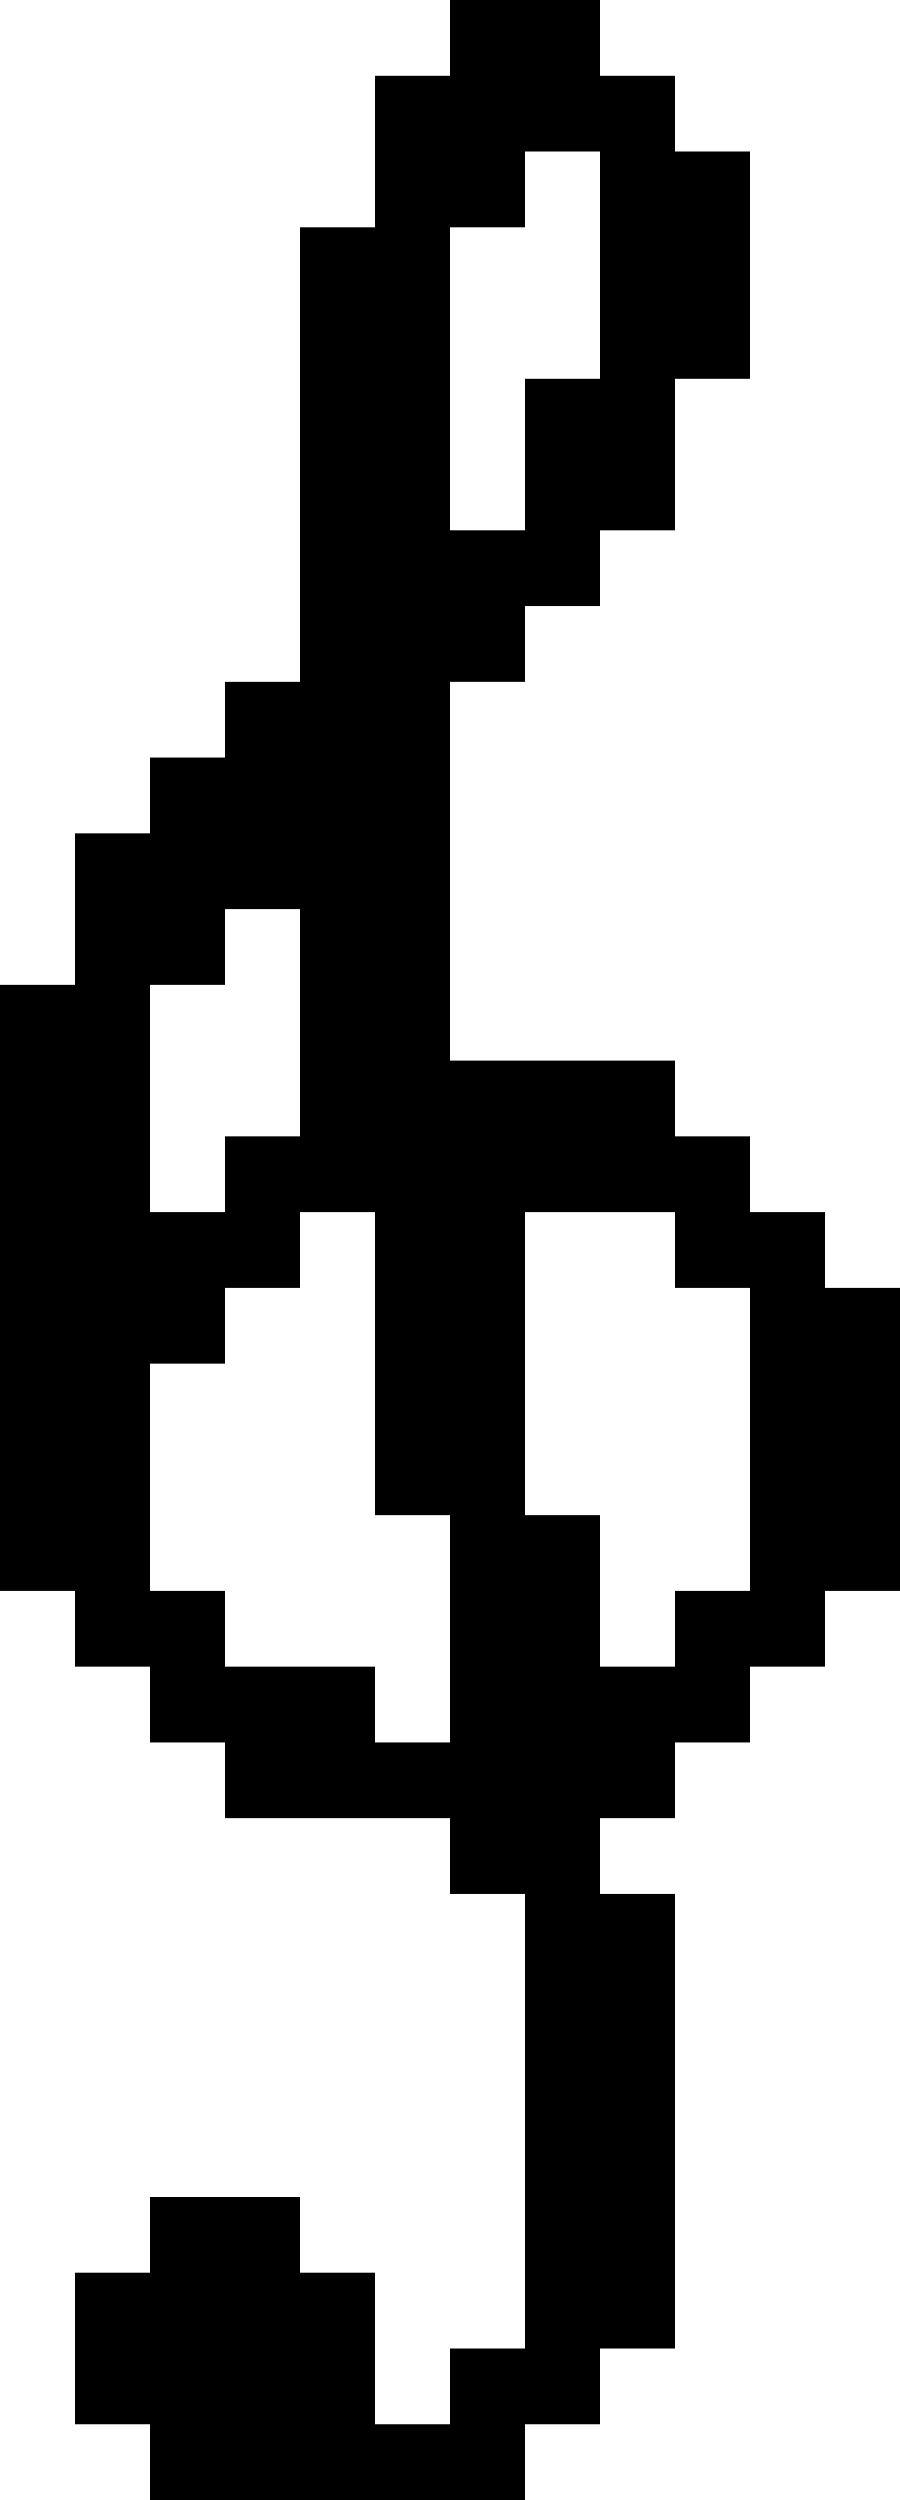
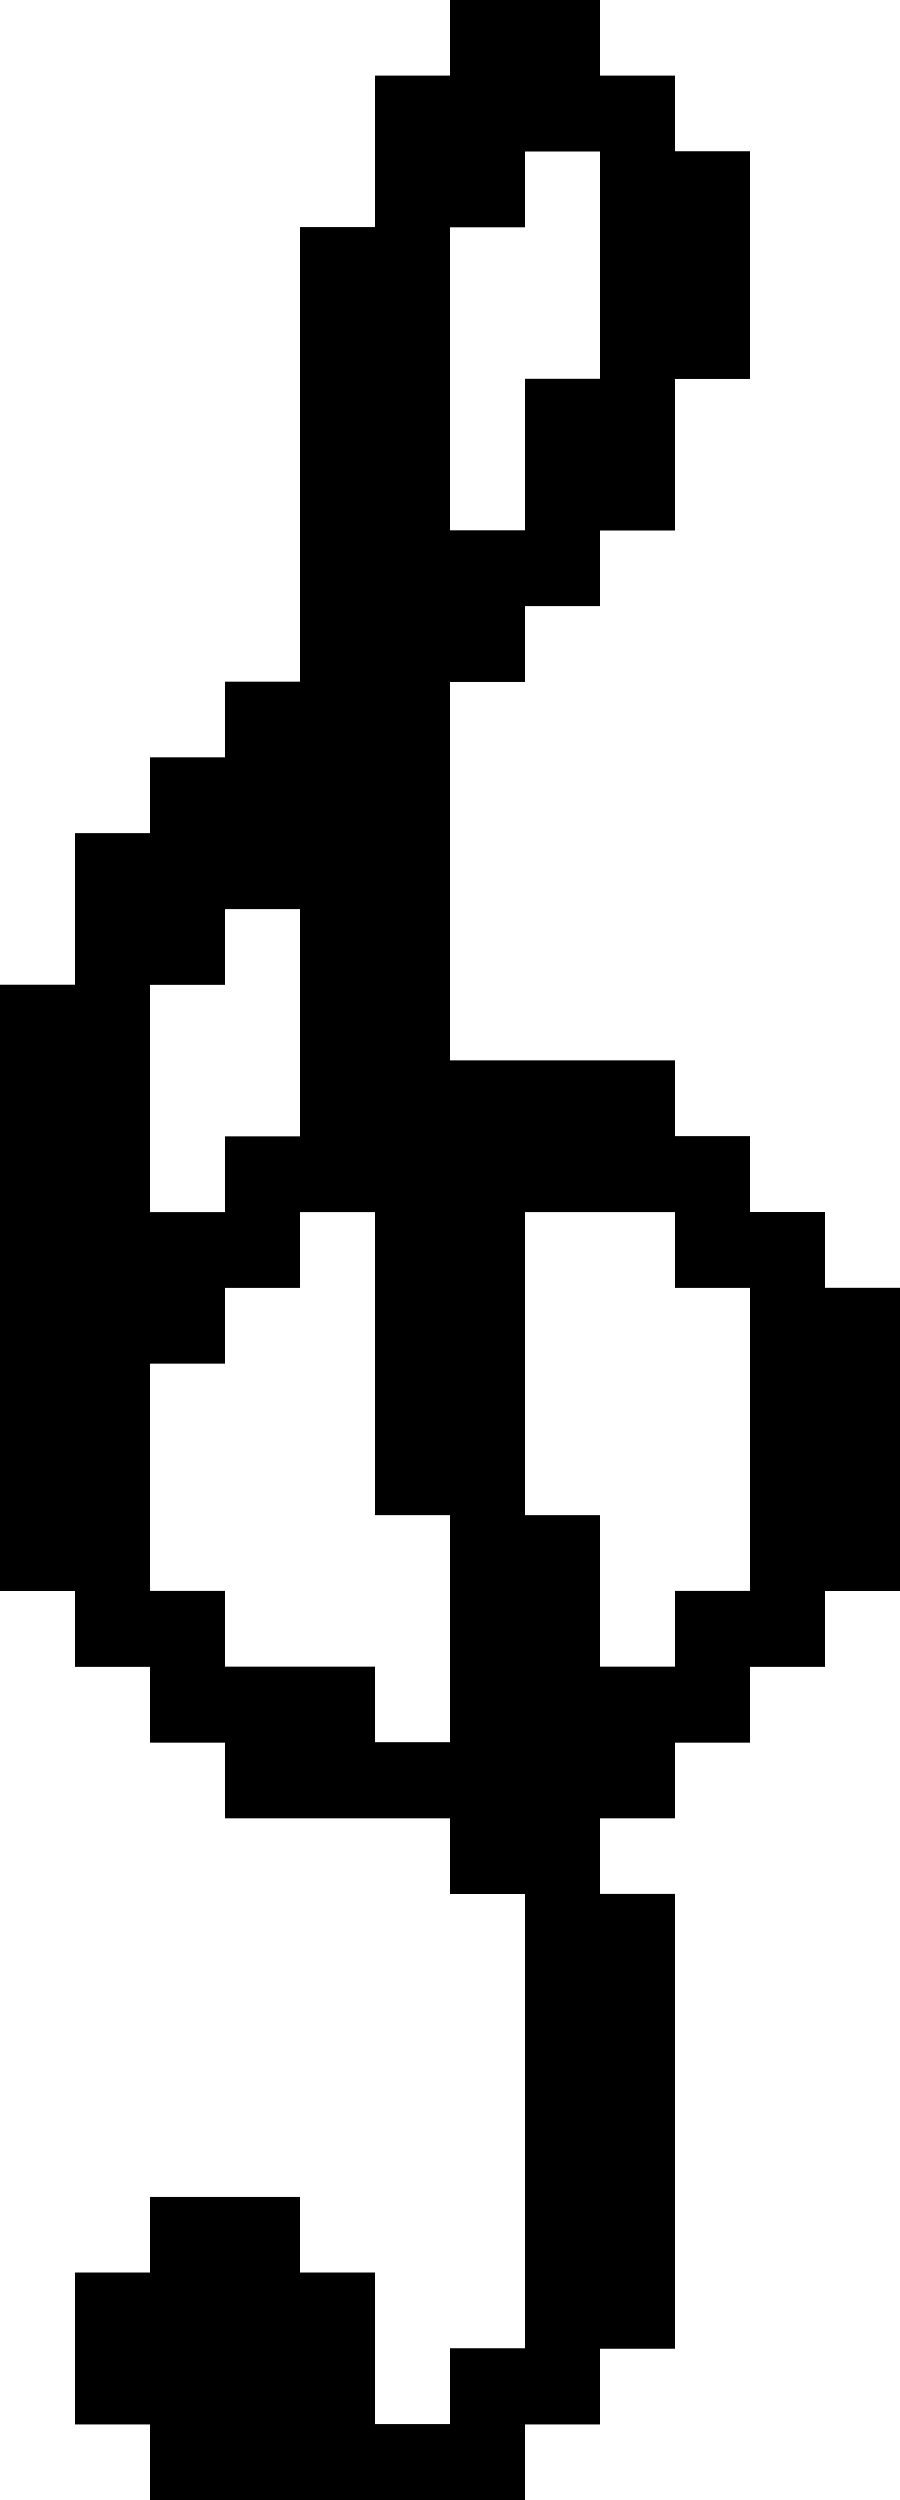
- <svg class="pixel-art" width="18" height="50" viewBox="0 0 18 50" aria-hidden="true">
+ <svg class="pixel-art pixel-icon" width="18" height="50" viewBox="0 0 18 50" aria-hidden="true">
  <path fill-rule="evenodd" d="M6 45.454H7.5V48.485H9V46.97H10.5V37.879H9V36.363H4.5V34.849H3V33.333H1.5V31.818H0V19.697H1.5V16.667H3V15.151H4.5V13.637H6V4.546H7.5V1.516H9V0H12V1.516H13.5V3.03H15V7.576H13.5V10.606H12V12.121H10.5V13.637H9V21.212H13.5V22.727H15V24.242H16.5V25.758H18V31.818H16.5V33.333H15V34.849H13.5V36.363H12V37.879H13.5V46.97H12V48.485H10.5V50H3V48.485H1.5V45.454H3V43.94H6V45.454ZM6 25.758H4.5V27.273H3V31.818H4.5V33.333H7.5V34.849H9V30.303H7.5V24.242H6V25.758ZM10.5 30.303H12V33.333H13.5V31.818H15V25.758H13.5V24.242H10.5V30.303ZM4.5 19.697H3V24.242H4.5V22.727H6V18.182H4.5V19.697ZM10.5 4.546H9V10.606H10.5V7.576H12V3.03H10.5V4.546Z" fill="currentColor" />
+   <path class="pixel-icon__light" d="M9 0H12V1.515H9ZM7.5 1.515H9V3.03H7.5ZM12 1.515H13.5V3.03H12ZM13.5 3.03H15V4.545H13.5ZM6 4.545H7.5V6.061H6ZM4.5 13.636H6V15.152H4.5ZM3 15.152H4.5V16.667H3ZM1.5 16.667H3V18.182H1.5ZM0 19.697H1.5V21.212H0ZM9 21.212H13.5V22.727H9ZM13.5 22.727H15V24.242H13.5ZM15 24.242H16.5V25.758H15ZM16.5 25.758H18V27.273H16.5ZM12 37.879H13.5V39.394H12ZM3 43.939H6V45.455H3ZM1.5 45.455H3V46.97H1.5ZM6 45.455H7.5V46.97H6ZM9 46.97H10.5V48.485H9Z" />
+   <path class="pixel-icon__shade" d="M13.5 6.061H15V7.576H13.5ZM12 9.091H13.5V10.606H12ZM10.5 10.606H12V12.121H10.5ZM9 12.121H10.5V13.636H9ZM0 30.303H1.5V31.818H0ZM16.5 30.303H18V31.818H16.5ZM1.5 31.818H3V33.333H1.5ZM15 31.818H16.5V33.333H15ZM3 33.333H4.5V34.848H3ZM13.5 33.333H15V34.848H13.5ZM4.5 34.848H9V36.364H4.5ZM12 34.848H13.5V36.364H12ZM9 36.364H10.5V37.879H9ZM12 45.455H13.5V46.97H12ZM1.5 46.97H3V48.485H1.5ZM10.5 46.97H12V48.485H10.5ZM3 48.485H10.5V50H3Z" />
</svg>
